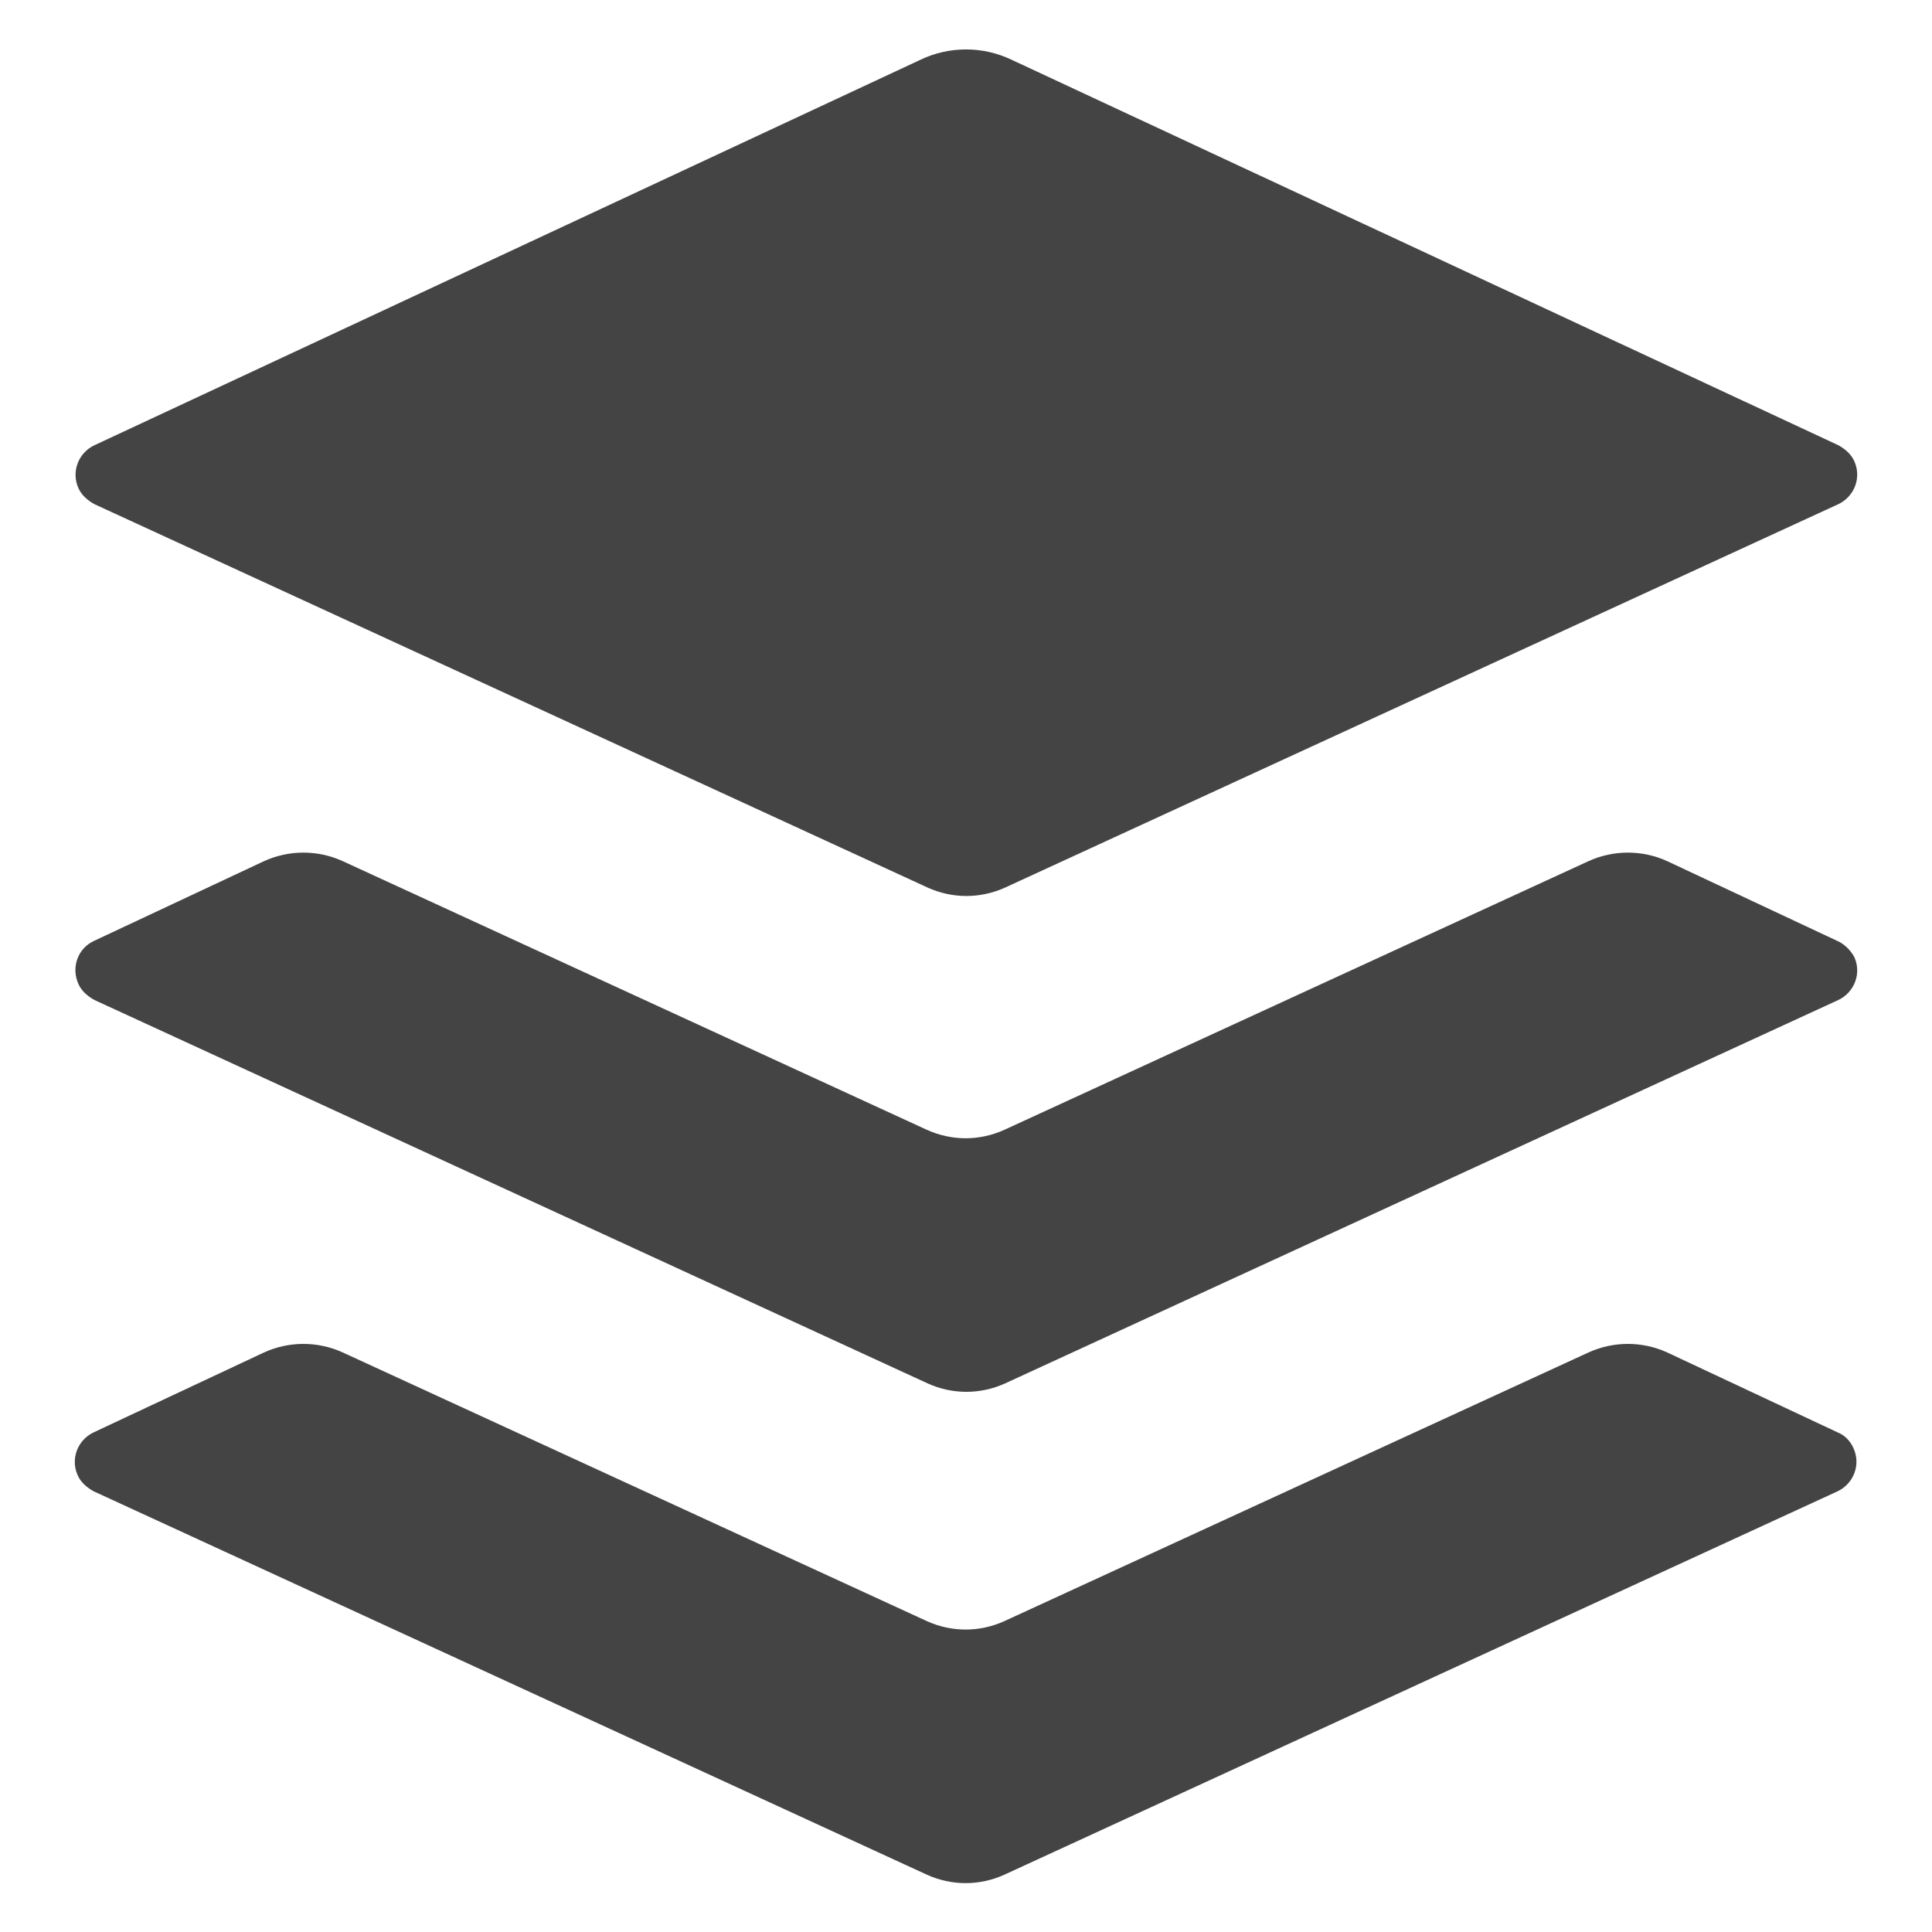
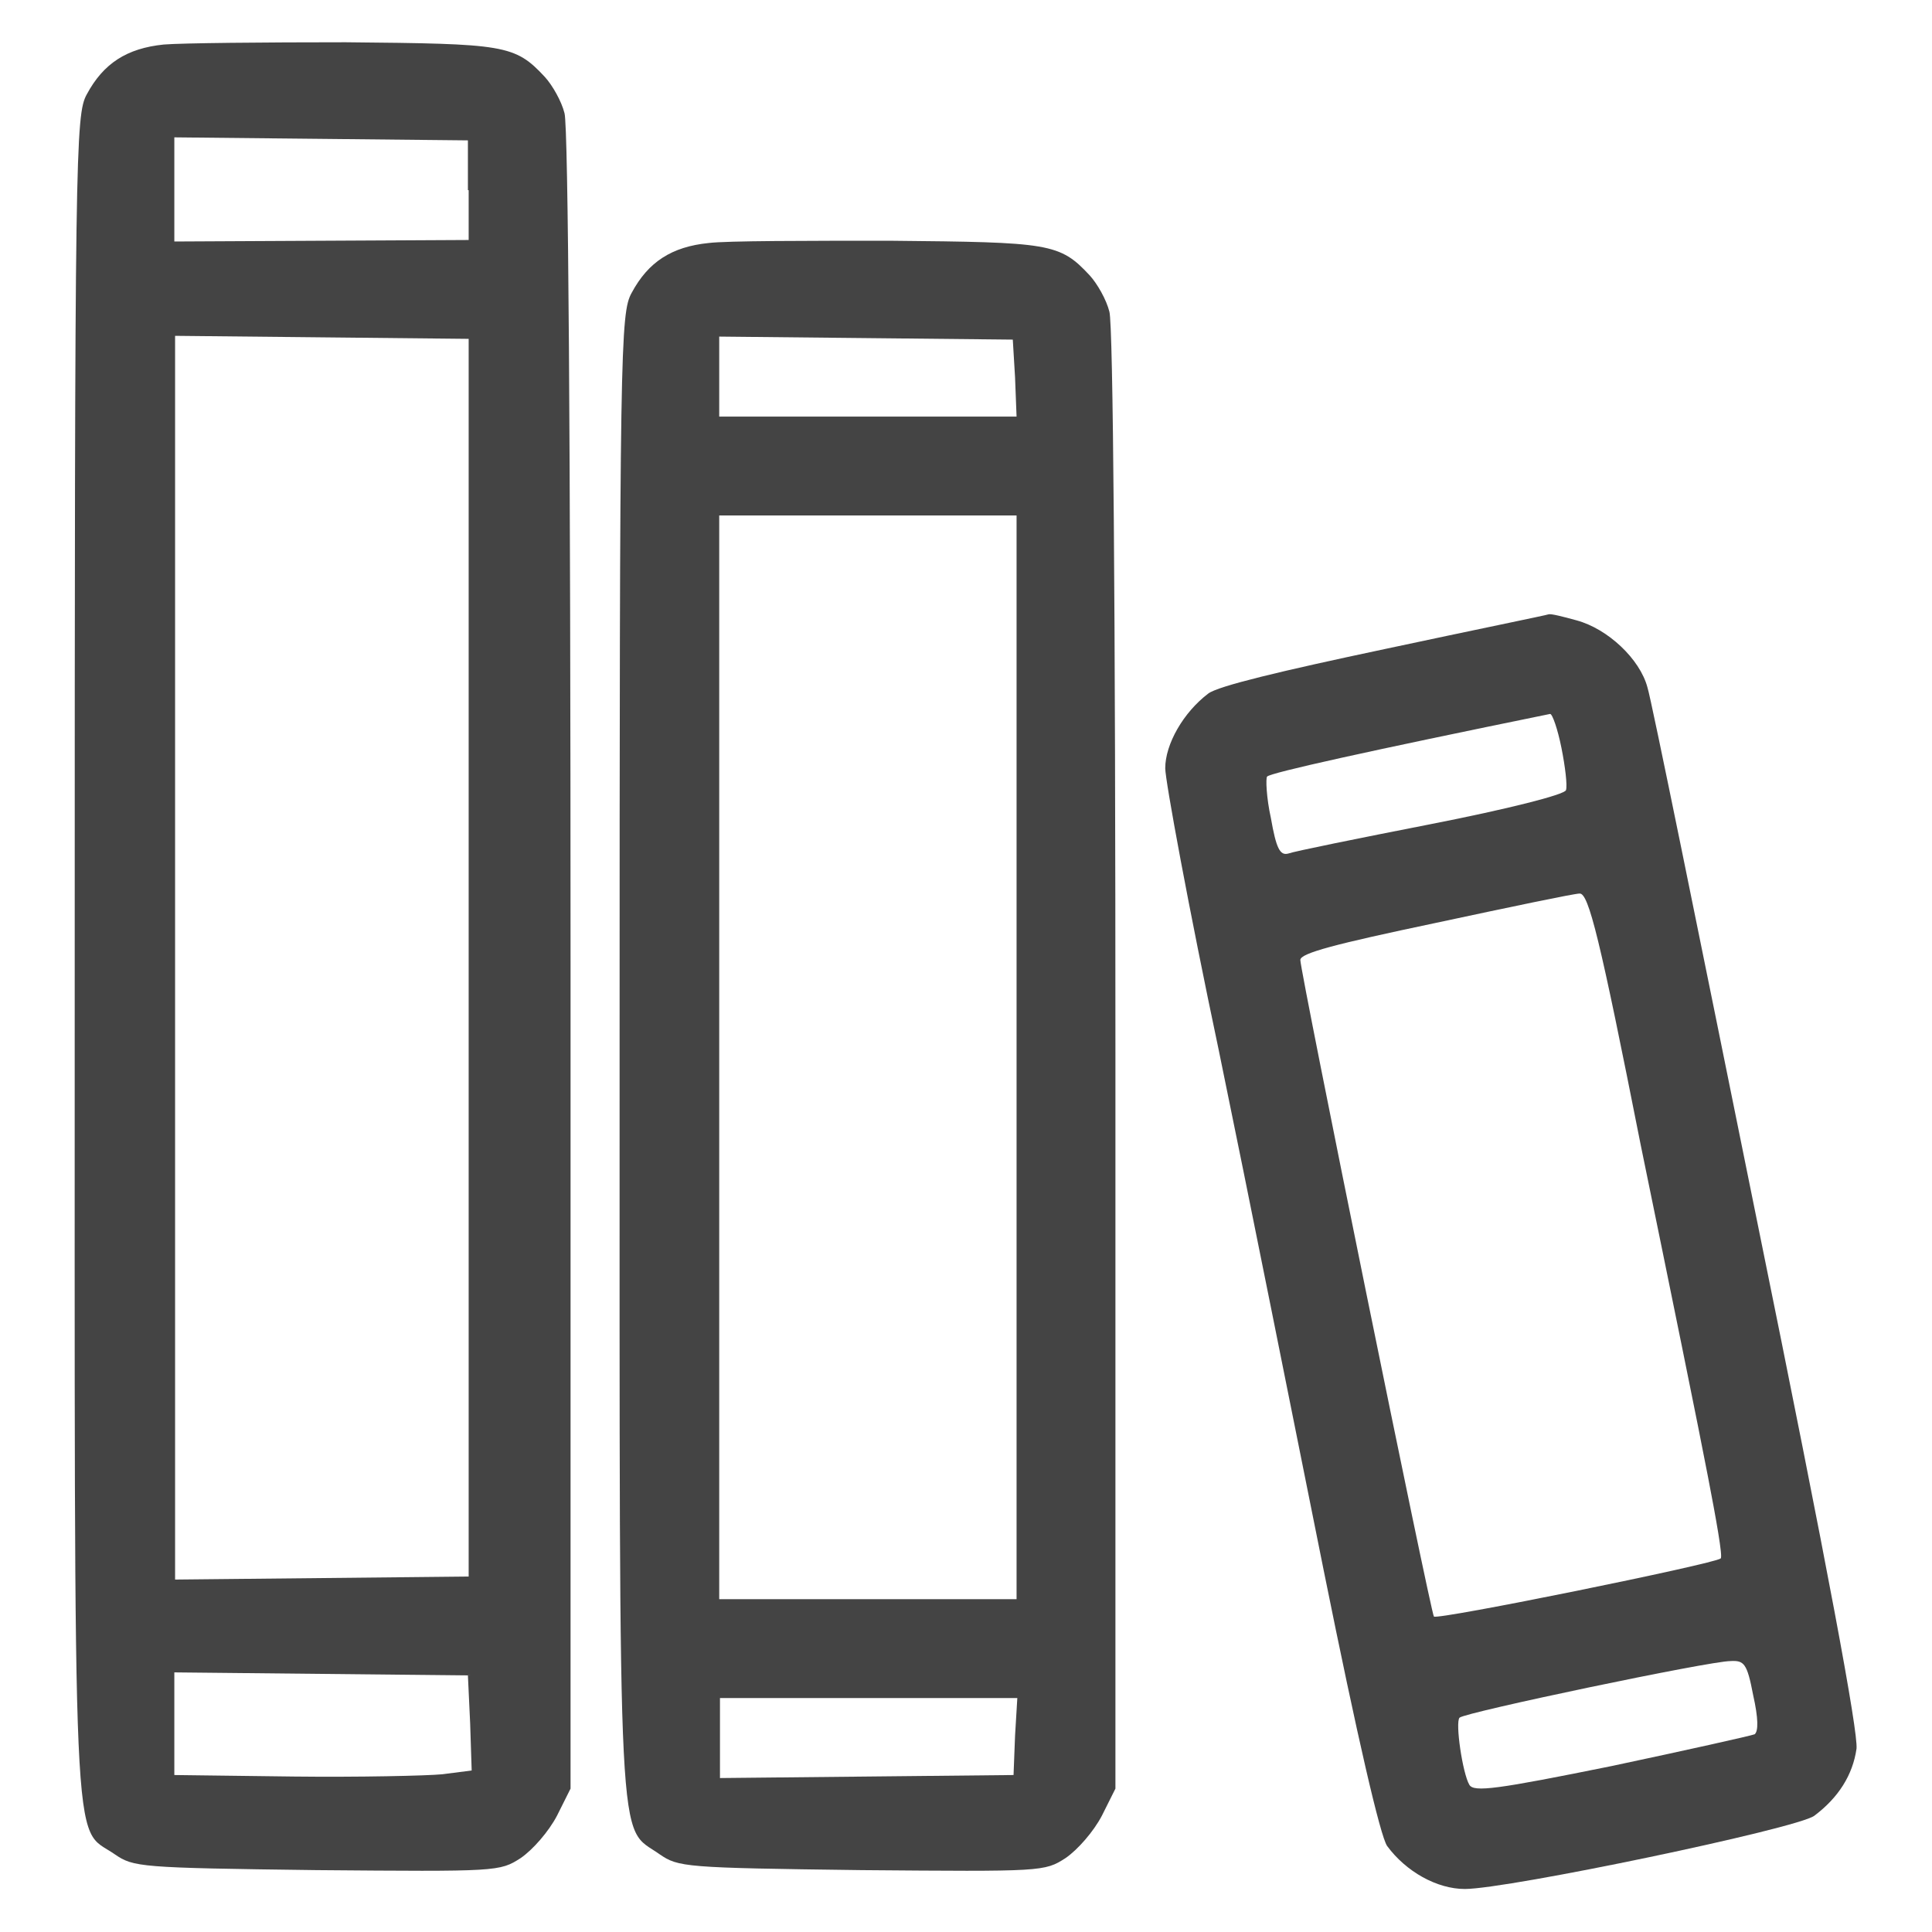
- <svg xmlns="http://www.w3.org/2000/svg" version="1.1" x="0px" y="0px" viewBox="0 0 256 256" enable-background="new 0 0 256 256" xml:space="preserve" id="svg12">
-   <defs id="defs16" />
-   <g id="g10" style="fill:#444444;fill-opacity:1">
-     <path fill="#333333" d="M122,7.9L12.5,59c-2.1,1-3.1,3.5-2.1,5.7c0.4,0.9,1.2,1.6,2.1,2.1l110.4,50.8c3.3,1.5,7,1.5,10.3,0 l110.4-50.8c2.1-1,3.1-3.5,2.1-5.7c-0.4-0.9-1.2-1.6-2.1-2.1L134,7.9C130.2,6.1,125.8,6.1,122,7.9z" id="path4" style="fill:#444444;fill-opacity:1" />
-     <path fill="#333333" d="M243.5,124.7l-22.6-10.6c-3.3-1.5-7.1-1.5-10.4,0l-77.4,35.6c-3.3,1.5-7,1.5-10.3,0l-77.4-35.6 c-3.3-1.5-7.1-1.5-10.4,0l-22.6,10.6c-2.1,1-3,3.5-2,5.7c0.4,0.9,1.2,1.6,2.1,2.1l110.4,50.8c3.3,1.5,7,1.5,10.3,0l110.4-50.8 c2.1-1,3.1-3.5,2.1-5.7C245.2,125.9,244.4,125.1,243.5,124.7L243.5,124.7z" id="path6" style="fill:#444444;fill-opacity:1" />
-     <path fill="#333333" d="M243.5,189.8l-22.6-10.6c-3.3-1.5-7.1-1.5-10.4,0l-77.4,35.6c-3.3,1.5-7,1.5-10.3,0l-77.4-35.6 c-3.3-1.5-7.1-1.5-10.4,0l-22.6,10.6c-2.1,1-3.1,3.5-2.1,5.7c0.4,0.9,1.2,1.6,2.1,2.1l110.4,50.8c3.3,1.5,7,1.5,10.3,0l110.4-50.8 c2.1-1,3.1-3.5,2.1-5.7C245.2,191,244.5,190.2,243.5,189.8L243.5,189.8z" id="path8" style="fill:#444444;fill-opacity:1" />
+ <svg xmlns="http://www.w3.org/2000/svg" version="1.1" x="0px" y="0px" viewBox="0 0 256 256" enable-background="new 0 0 256 256" xml:space="preserve" id="svg1974">
+   <defs id="defs1978" />
+   <g id="g1972" style="fill:#444444;fill-opacity:1;stroke-width:0.3;stroke-dasharray:none">
+     <g id="g1970" style="fill:#444444;fill-opacity:1;stroke-width:0.3;stroke-dasharray:none">
+       <g id="g1968" style="fill:#444444;fill-opacity:1;stroke-width:0.3;stroke-dasharray:none">
+         <path fill="#000000" d="M21.7,5.9c-4.9,0.5-8,2.5-10.2,6.6c-1.5,2.7-1.6,7.4-1.6,114.3c0,123.4-0.4,114.9,5.3,118.9c2.5,1.7,3.2,1.8,26.7,2.1c24.1,0.2,24.3,0.2,27.1-1.6c1.6-1.1,3.7-3.5,4.8-5.6l1.8-3.6V127.3c0-68.7-0.3-110.6-0.8-112.3c-0.4-1.6-1.6-3.7-2.6-4.8c-4-4.3-5.3-4.4-26.4-4.6C34.9,5.6,24.1,5.7,21.7,5.9z M62.1,25.2v6.6l-19.4,0.1L23.1,32v-6.9v-6.9l19.5,0.2l19.4,0.2V25.2z M62.1,126.9v82l-19.4,0.2l-19.5,0.2v-82.4V44.5l19.5,0.2l19.4,0.2V126.9z M62.3,228.4l0.2,6.2l-3.9,0.5c-2.1,0.2-11.1,0.4-19.7,0.3l-15.8-0.2v-6.8v-6.8l19.5,0.2l19.4,0.2L62.3,228.4z" id="path1962" style="fill:#444444;fill-opacity:1;stroke-width:0.3;stroke-dasharray:none" />
+         <path fill="#000000" d="M93.9,32.2c-4.9,0.5-8,2.5-10.2,6.6c-1.5,2.7-1.6,7.1-1.6,101.1c0,108.8-0.3,101.8,5.3,105.8c2.5,1.7,3.2,1.8,26.7,2.1c24.1,0.2,24.3,0.2,27.1-1.6c1.6-1.1,3.7-3.5,4.8-5.6l1.8-3.6v-96.5c0-60.2-0.3-97.4-0.8-99.2c-0.4-1.6-1.6-3.7-2.6-4.8c-4-4.3-5.3-4.4-26.4-4.6C107,31.9,96.3,31.9,93.9,32.2z M134.5,50l0.2,5.2H115H95.3v-5.3v-5.3l19.5,0.2l19.4,0.2L134.5,50z M134.7,140.1v71.8H115H95.3v-71.8V68.3H115h19.7V140.1z M134.5,230l-0.2,5.2l-19.4,0.2l-19.5,0.2v-5.3v-5.3H115h19.8L134.5,230z" id="path1964" style="fill:#444444;fill-opacity:1;stroke-width:0.3;stroke-dasharray:none" />
+         <path fill="#000000" d="M183.5,86c-13.7,2.9-22.1,4.9-23.4,5.9c-3.3,2.5-5.7,6.7-5.7,9.9c0,1.6,3.1,18.5,7.1,37.4c3.9,18.9,10.1,50,13.9,68.9c4.5,22.3,7.5,35.2,8.4,36.5c2.5,3.4,6.6,5.7,10.3,5.7c5.7,0,44-8,46.3-9.7c3.2-2.4,5.1-5.4,5.6-8.9c0.2-2.3-3.6-22.9-13.3-70.5c-7.5-37-13.9-68.6-14.4-70.1c-1-3.8-5.3-7.8-9.4-8.9c-1.8-0.5-3.4-0.9-3.7-0.8C205,81.5,195.2,83.5,183.5,86z M206.9,99.1c0.5,2.5,0.8,5,0.6,5.6s-7.7,2.5-17.9,4.5c-9.7,1.9-18.1,3.6-18.9,3.9c-1.1,0.3-1.6-0.7-2.3-4.7c-0.6-2.7-0.7-5.3-0.5-5.5c0.4-0.5,13.5-3.4,37.5-8.3C205.7,94.6,206.4,96.6,206.9,99.1z M217.4,151.7c3.8,18.5,7.8,38.1,8.9,43.9c1.1,5.7,2,10.7,1.7,10.9c-0.7,0.7-37.6,8.2-38,7.7c-0.4-0.4-17.7-85.4-17.7-87c0-0.9,4.6-2.1,17.9-4.9c9.8-2.1,18.4-3.9,19.1-3.9C210.5,118.3,212,124.4,217.4,151.7z M232.3,224.6c0.7,3.1,0.7,4.8,0.2,5.2c-0.5,0.2-9,2.1-18.9,4.2c-15.3,3.1-18.3,3.5-18.9,2.5c-0.9-1.5-1.9-8.3-1.3-8.9c0.7-0.7,33.1-7.5,35.9-7.5C231.1,220,231.5,220.4,232.3,224.6z" id="path1966" style="fill:#444444;fill-opacity:1;stroke-width:0.3;stroke-dasharray:none" />
+       </g>
+     </g>
  </g>
</svg>
